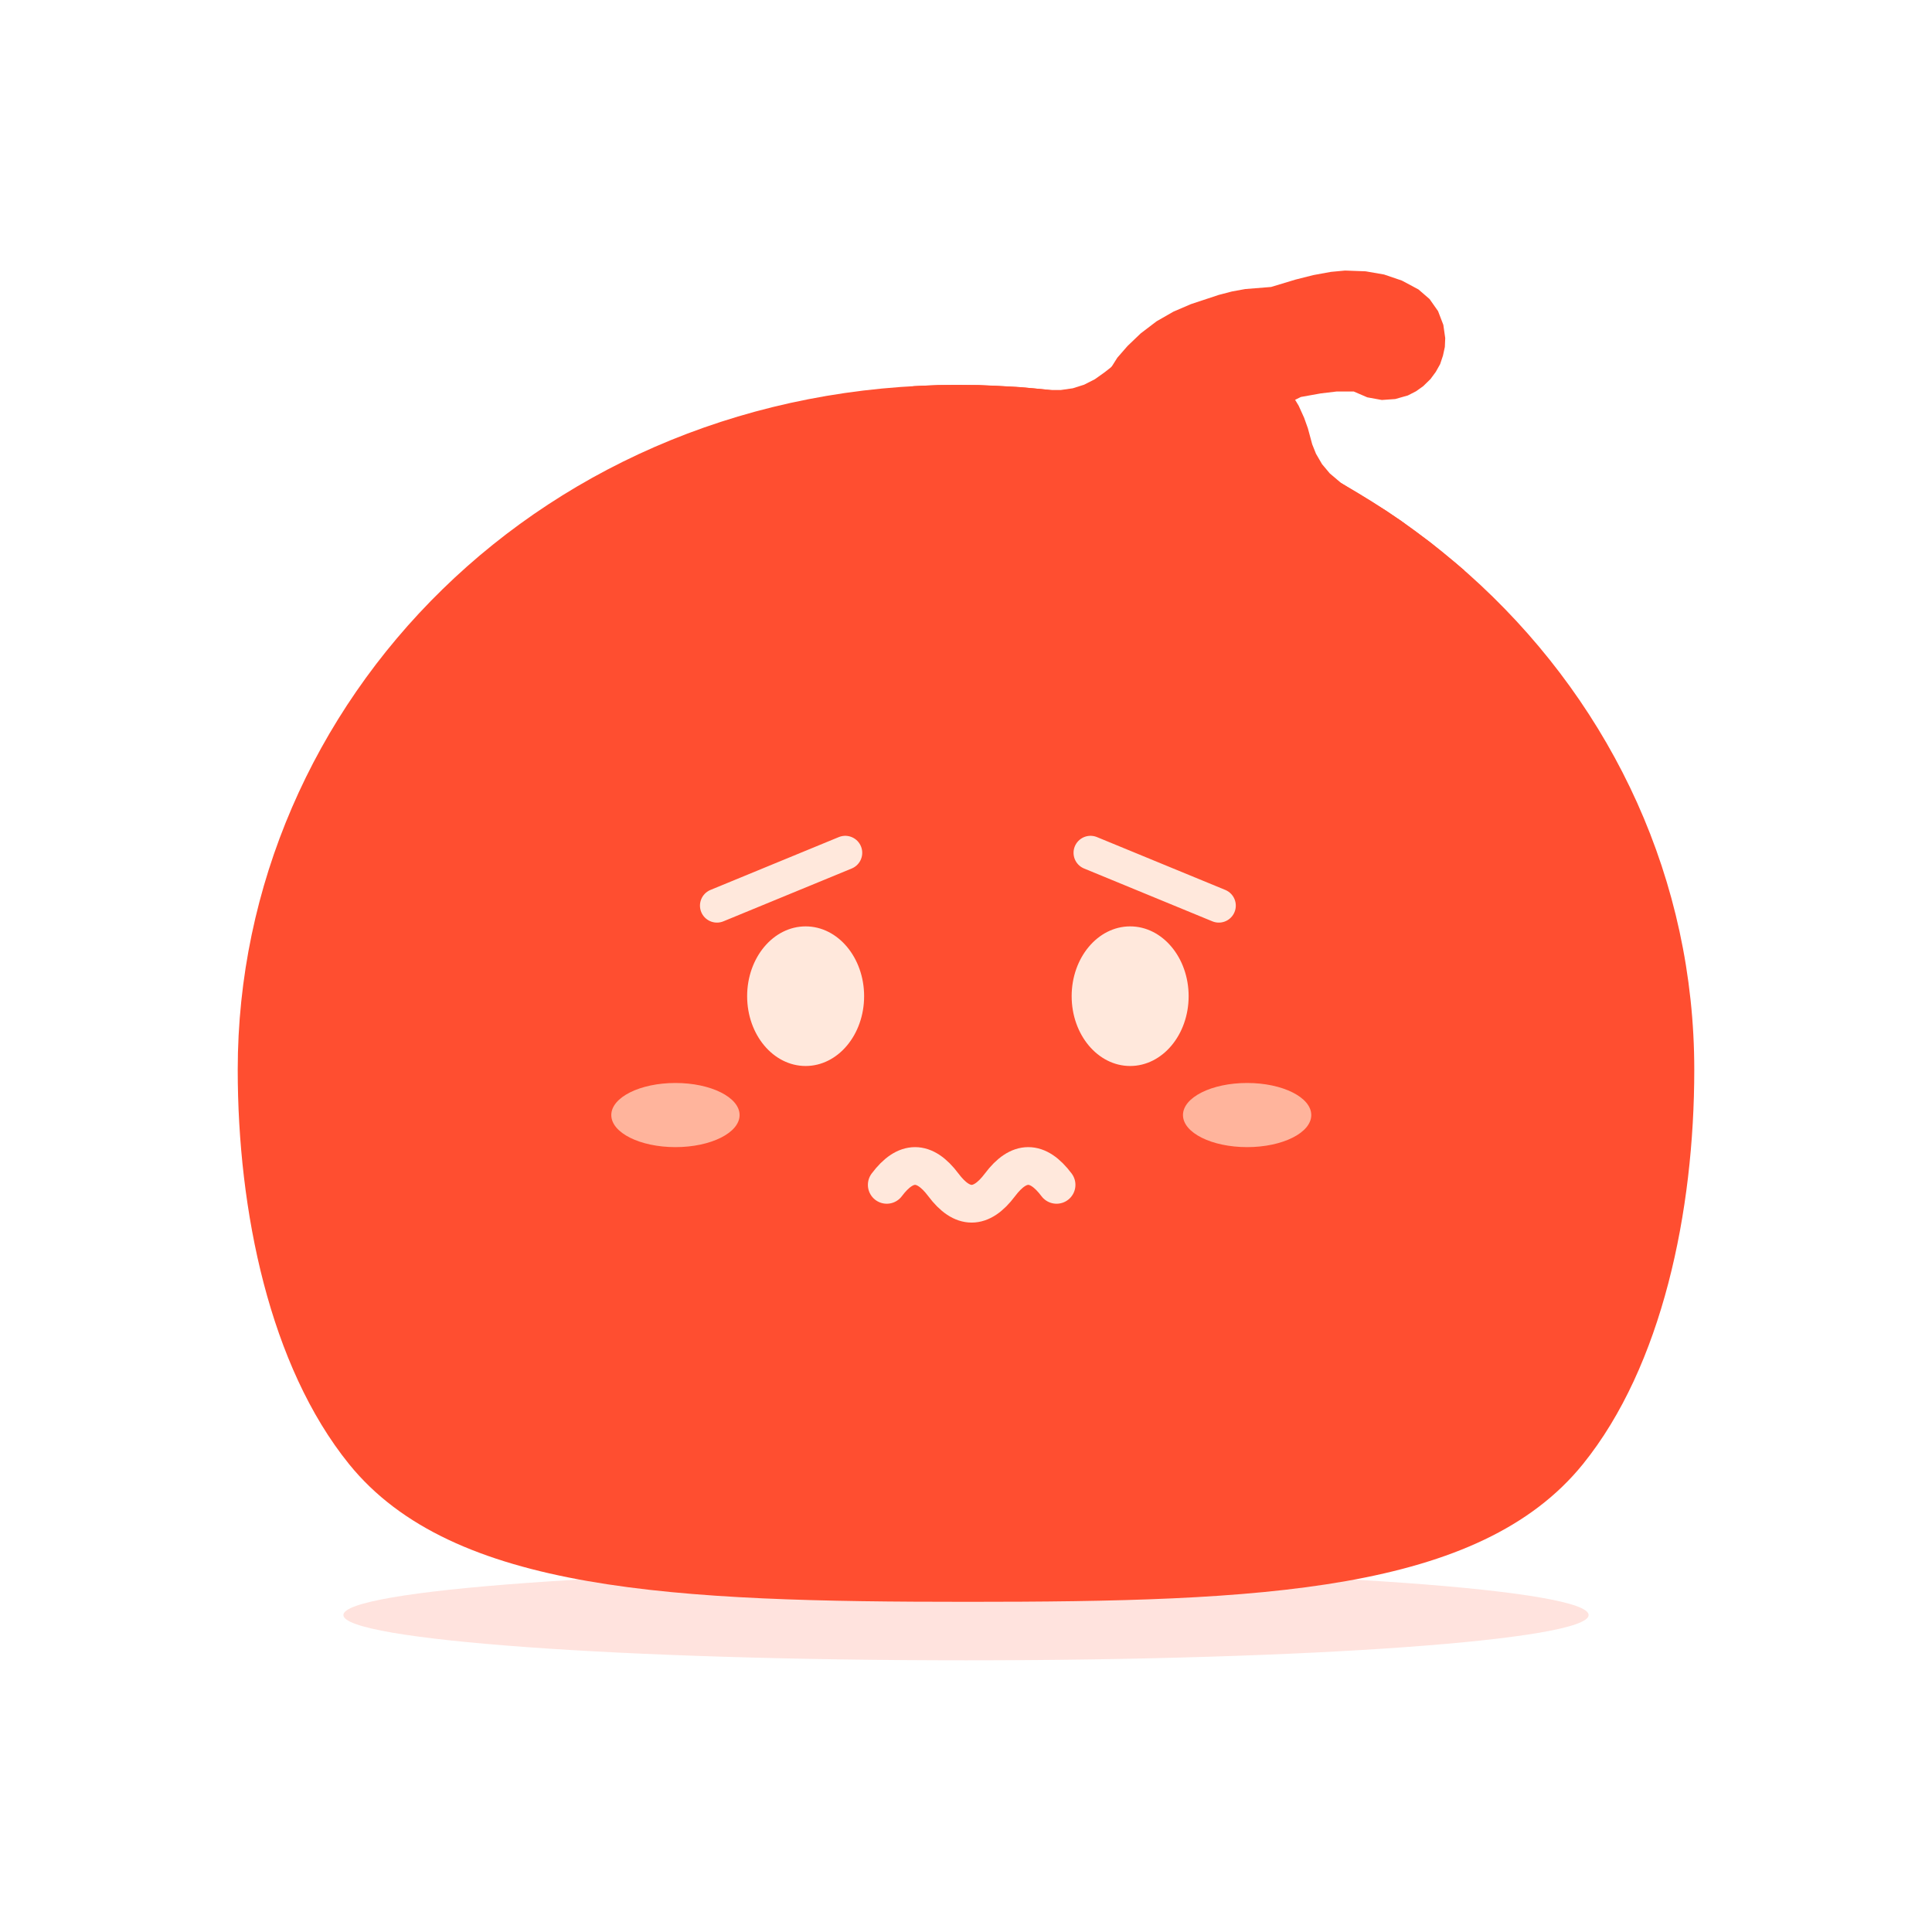
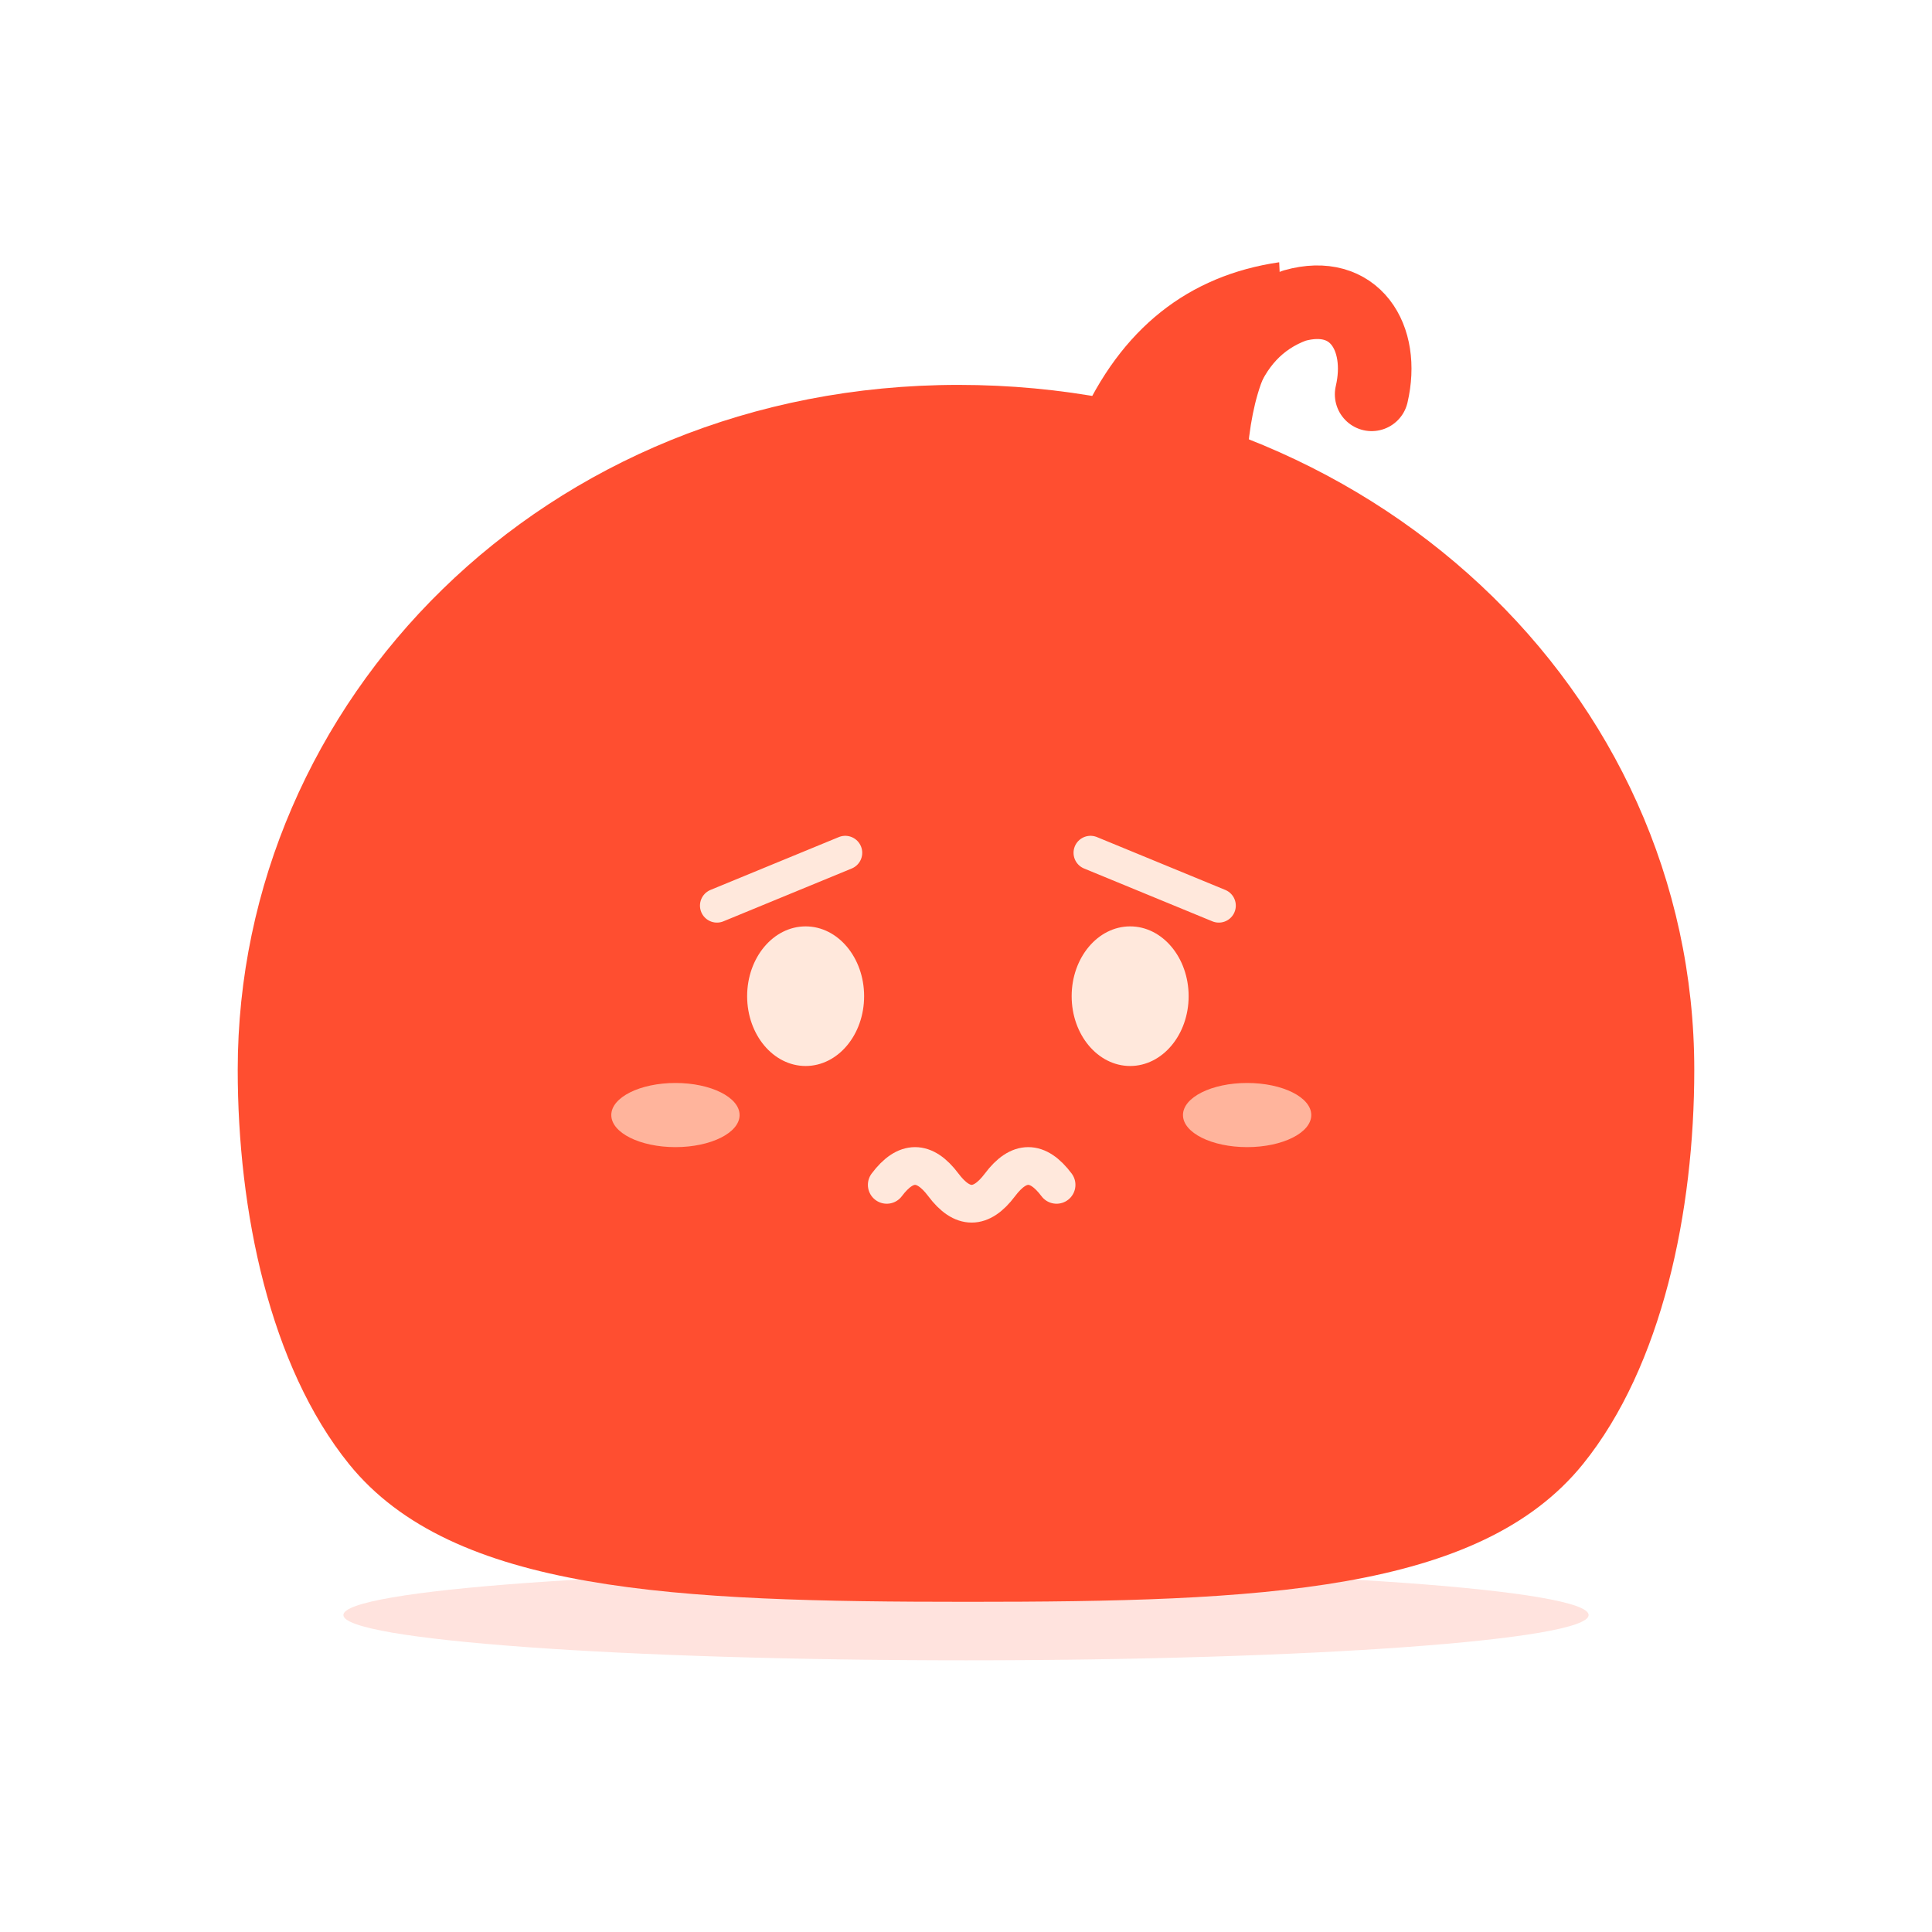
<svg xmlns="http://www.w3.org/2000/svg" width="1024" height="1024" viewBox="0 0 1024 1024">
  <ellipse id="shadow" cx="512" cy="856" rx="330" ry="24" fill="#FF4E30" fill-opacity="0.16" />
  <g id="slime">
-     <g id="cowlick-base">
-       <path d="M 585.5 197.3 L 580.3 201.0 L 574.6 203.9 L 568.6 205.8 L 562.3 206.7 L 556.9 206.7 L 540.8 205.2 L 519.0 204.1 L 497.0 204.1 L 484.0 204.7 L 484.0 218.7 L 497.2 218.1 L 518.7 218.1 L 529.3 218.5 L 550.3 220.1 L 560.6 221.3 L 581.0 224.4 L 600.9 228.5 L 620.5 233.6 L 639.5 239.5 L 658.1 246.4 L 676.1 254.1 L 693.6 262.7 L 710.5 272.1 L 726.8 282.3 L 742.5 293.2 L 758.8 306.0 L 776.0 306.0 L 776.0 302.2 L 758.6 287.9 L 742.8 276.2 L 734.5 270.6 L 710.7 255.9 L 704.8 250.9 L 700.7 246.0 L 697.5 240.5 L 695.5 235.5 L 693.2 227.0 L 691.2 221.4 L 688.3 215.0 L 684.8 209.2 L 680.1 203.0 L 675.0 197.7 L 669.2 192.9 L 662.6 188.6 L 653.1 184.2 L 643.0 181.3 L 633.1 180.1 L 622.6 180.4 L 612.3 182.4 L 602.6 185.9 L 593.4 191.1 Z" fill="#FF4E30" />
-     </g>
    <g id="cowlick">
-       <path d="M 587.4 197.2 L 582.2 208.6 L 578.3 220.5 L 575.4 233.1 L 574.3 239.8 L 574.0 247.4 L 574.7 254.9 L 576.4 262.3 L 579.1 269.3 L 583.4 277.1 L 589.0 284.1 L 595.0 289.7 L 602.4 294.7 L 609.9 298.2 L 618.4 300.8 L 627.2 301.9 L 635.5 301.7 L 642.3 300.6 L 648.9 298.7 L 655.2 296.0 L 661.1 292.6 L 666.6 288.4 L 671.5 283.6 L 675.8 278.2 L 679.4 272.4 L 682.0 266.8 L 684.0 260.9 L 685.3 254.9 L 685.9 248.8 L 685.9 243.2 L 685.4 237.8 L 682.2 224.3 L 681.8 215.3 L 682.4 213.9 L 689.5 210.4 L 700.1 208.5 L 708.5 207.5 L 717.5 207.5 L 724.7 210.6 L 732.4 212.0 L 739.5 211.5 L 746.2 209.6 L 750.5 207.4 L 754.3 204.7 L 758.2 200.9 L 761.0 197.1 L 763.3 193.0 L 764.8 188.5 L 765.8 183.9 L 766.0 179.2 L 765.0 172.2 L 762.2 164.9 L 757.7 158.5 L 751.8 153.4 L 743.0 148.7 L 733.6 145.5 L 723.8 143.8 L 712.9 143.4 L 705.4 144.1 L 696.1 145.8 L 686.6 148.2 L 673.7 152.1 L 660.0 153.2 L 652.9 154.5 L 646.0 156.3 L 631.2 161.2 L 621.9 165.2 L 613.0 170.3 L 604.6 176.7 L 597.6 183.4 L 592.2 189.6 Z" fill="#FF4E30" />
+       <path d="M 572 224 C 594 174 630 146 678 139 L 680 182 C 664 202 660 232 660 272 Z" fill="#FF4E30" />
+       <path d="M 638 282 C 636 218 648 176 686 162 C 718 153 734 179 727 209" fill="none" stroke="#FF4E30" stroke-width="39" stroke-linecap="round" stroke-linejoin="round" />
    </g>
    <g id="body">
      <path d="M 513 849 C 358 849 240 844 185 776 C 143 724 126 642 126 567 C 126 372 288 204 508 204 C 726 204 898 366 898 567 C 898 642 881 724 839 776 C 784 844 668 849 513 849 Z" fill="#FF4E30" />
    </g>
    <g id="face">
      <g id="eyes">
        <ellipse id="eye-left" cx="427" cy="528" rx="31" ry="37" fill="#FFE8DC" />
        <ellipse id="eye-right" cx="599" cy="528" rx="31" ry="37" fill="#FFE8DC" />
        <path d="M 380 480 L 448 452" fill="none" stroke="#FFE8DC" stroke-width="18" stroke-linecap="round" stroke-linejoin="round" />
        <path d="M 646 480 L 578 452" fill="none" stroke="#FFE8DC" stroke-width="18" stroke-linecap="round" stroke-linejoin="round" />
      </g>
      <g id="blush">
        <ellipse id="blush-left" cx="358" cy="591" rx="34" ry="17" fill="#FFB49C" />
        <ellipse id="blush-right" cx="661" cy="591" rx="34" ry="17" fill="#FFB49C" />
      </g>
      <path id="mouth" d="M470 628 q15 -20 30 0 t30 0 t30 0" fill="none" stroke="#FFE8DC" stroke-width="20" stroke-linecap="round" stroke-linejoin="round" />
    </g>
  </g>
</svg>
